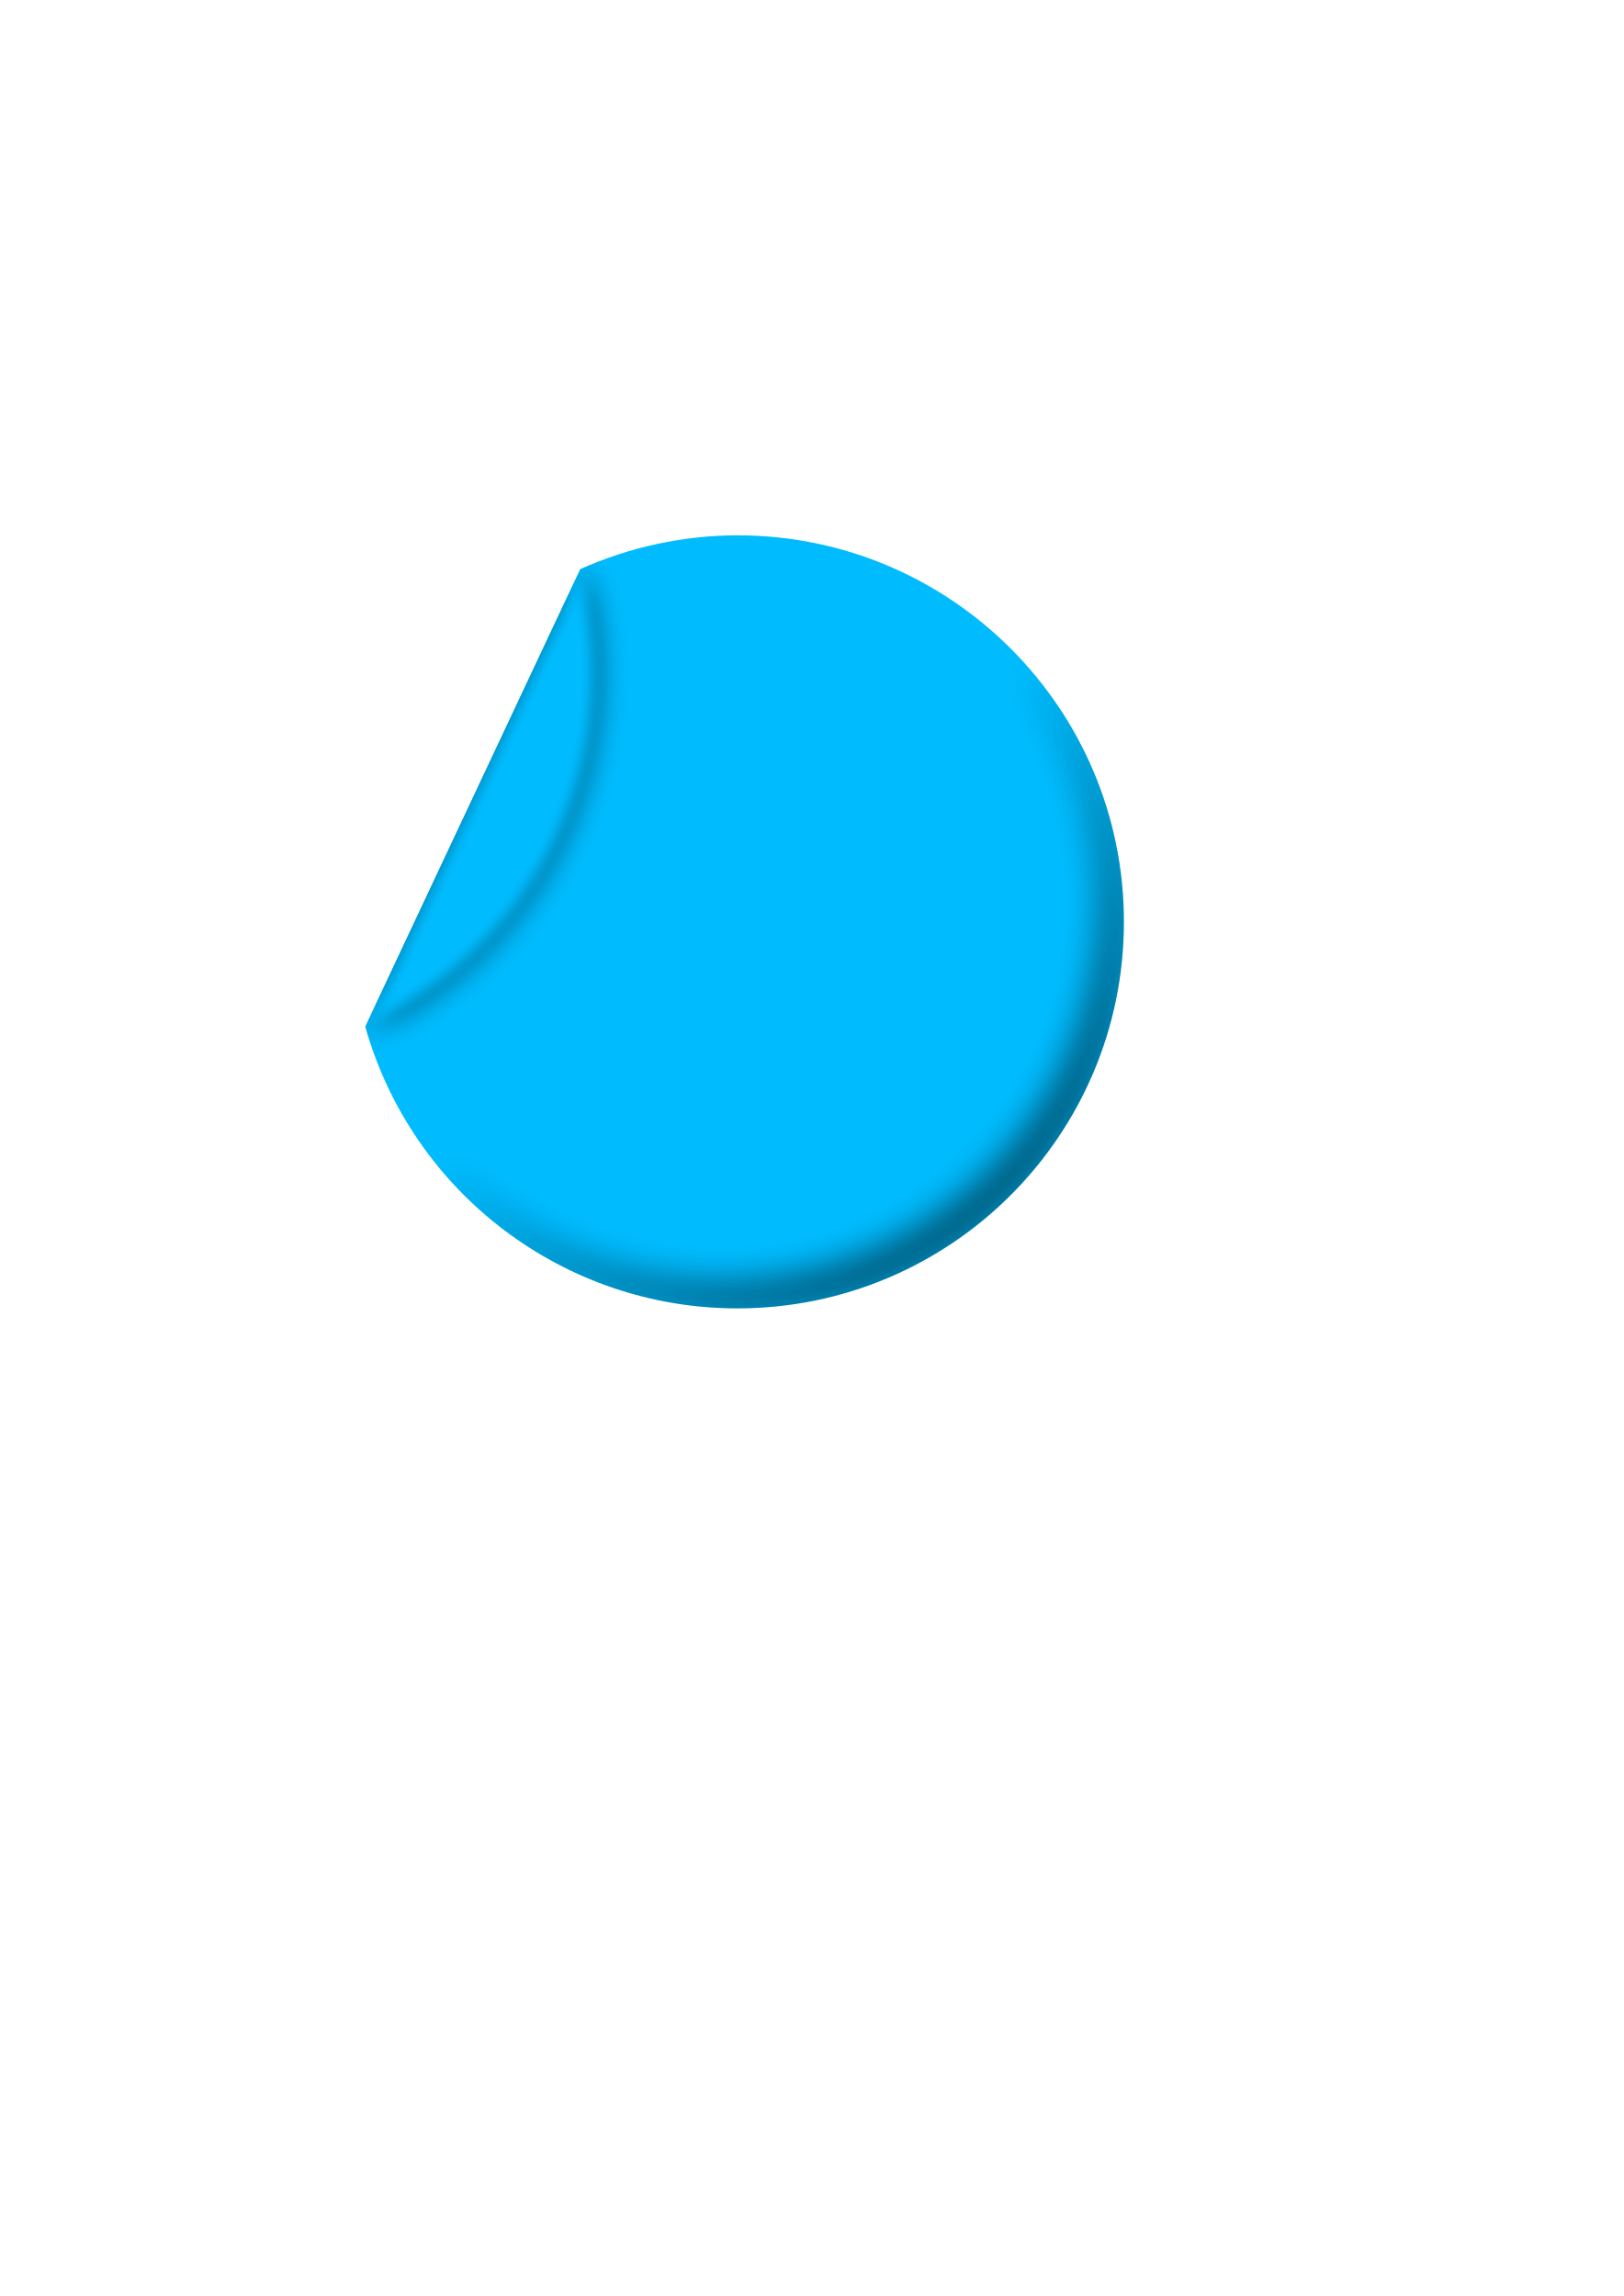
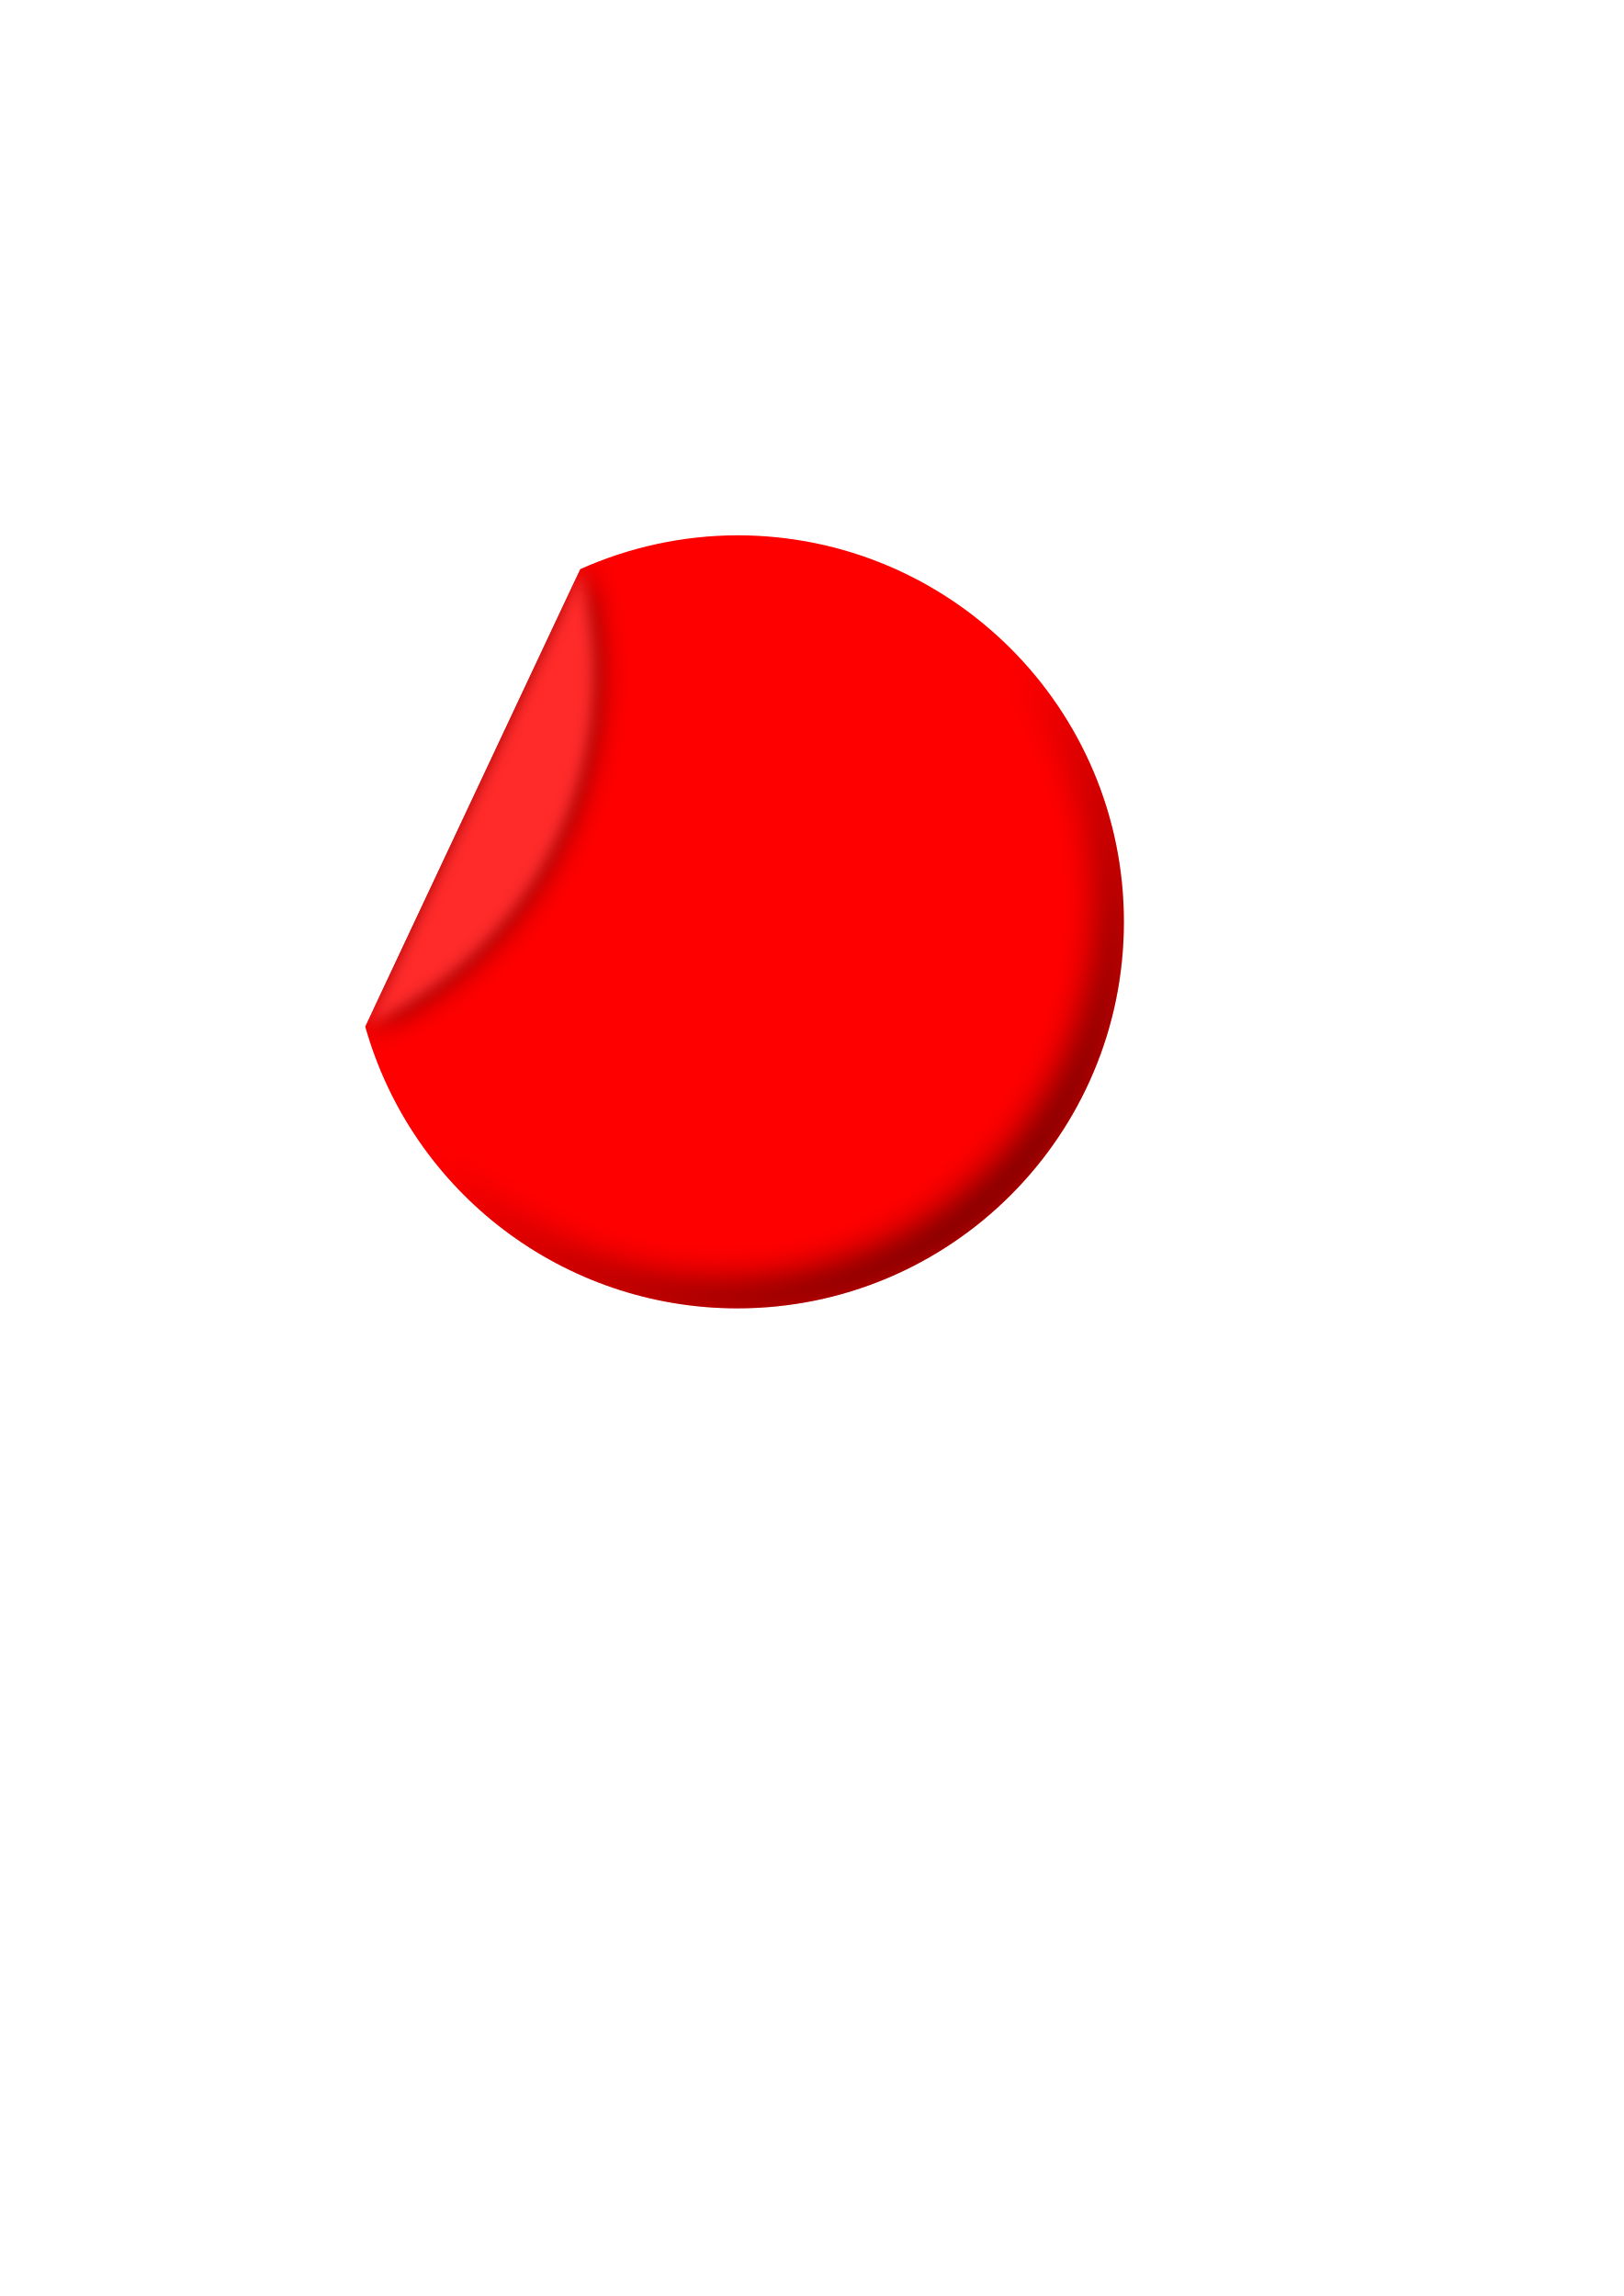
<svg xmlns="http://www.w3.org/2000/svg" width="210mm" height="297mm" viewBox="0 0 210 297" version="1.1" id="svg8">
  <defs id="defs2">
    <filter style="color-interpolation-filters:sRGB" id="filter6954" x="-0.174" width="1.348" y="-0.087" height="1.175">
      <feGaussianBlur stdDeviation="2.155" id="feGaussianBlur6956" />
    </filter>
    <clipPath clipPathUnits="userSpaceOnUse" id="clipPath6960">
      <path id="path6962" d="M 47.24,132.802 A 50,50 0 0 0 95.357,169.244 50,50 0 0 0 145.357,119.244 50,50 0 0 0 95.357,69.244 50,50 0 0 0 75.05,73.622 Z" style="opacity:1;fill:#00bcff;fill-opacity:1;fill-rule:nonzero;stroke:none;stroke-width:0.272;stroke-miterlimit:4;stroke-dasharray:none;stroke-opacity:1" />
    </clipPath>
    <clipPath clipPathUnits="userSpaceOnUse" id="clipPath6964">
      <path id="path6966" d="M 178.545,501.928 A 188.976,188.976 0 0 0 360.404,639.662 188.976,188.976 0 0 0 549.381,450.686 188.976,188.976 0 0 0 360.404,261.709 a 188.976,188.976 0 0 0 -76.75,16.547 z" style="opacity:1;fill:#00bcff;fill-opacity:1;fill-rule:nonzero;stroke:none;stroke-width:1.027;stroke-miterlimit:4;stroke-dasharray:none;stroke-opacity:1" />
    </clipPath>
    <clipPath clipPathUnits="userSpaceOnUse" id="clipPath6968">
      <path id="path6970" d="M 47.24,132.802 A 50,50 0 0 0 95.357,169.244 50,50 0 0 0 145.357,119.244 50,50 0 0 0 95.357,69.244 50,50 0 0 0 75.05,73.622 Z" style="opacity:1;fill:#00bcff;fill-opacity:1;fill-rule:nonzero;stroke:none;stroke-width:0.272;stroke-miterlimit:4;stroke-dasharray:none;stroke-opacity:1" />
    </clipPath>
    <clipPath clipPathUnits="userSpaceOnUse" id="clipPath6972">
      <path id="path6974" d="M 178.545,501.928 A 188.976,188.976 0 0 0 360.404,639.662 188.976,188.976 0 0 0 549.381,450.686 188.976,188.976 0 0 0 360.404,261.709 a 188.976,188.976 0 0 0 -76.75,16.547 z" style="opacity:1;fill:#00bcff;fill-opacity:1;fill-rule:nonzero;stroke:none;stroke-width:1.027;stroke-miterlimit:4;stroke-dasharray:none;stroke-opacity:1" />
    </clipPath>
    <filter style="color-interpolation-filters:sRGB" id="filter7316" x="-0.07" width="1.14" y="-0.035" height="1.07">
      <feGaussianBlur stdDeviation="0.867" id="feGaussianBlur7318" />
    </filter>
    <filter style="color-interpolation-filters:sRGB" id="filter9682" x="-0.069" width="1.137" y="-0.073" height="1.146">
      <feGaussianBlur stdDeviation="9.647" id="feGaussianBlur9684" />
    </filter>
-     <filter style="color-interpolation-filters:sRGB" id="filter9802" x="-0.004" width="1.007" y="-0.003" height="1.006">
-       <feGaussianBlur stdDeviation="0.123" id="feGaussianBlur9804" />
+     <filter style="color-interpolation-filters:sRGB" id="filter9802" x="-0.018" width="1.036" y="-0.015" height="1.029">
+       <feGaussianBlur stdDeviation="0.649" id="feGaussianBlur9804" />
    </filter>
  </defs>
  <g id="layer1">
-     <path style="opacity:1;fill:#00bcff;fill-opacity:1;fill-rule:nonzero;stroke:none;stroke-width:1.027;stroke-miterlimit:4;stroke-dasharray:none;stroke-opacity:1" d="M 178.545,501.928 A 188.976,188.976 0 0 0 360.404,639.662 188.976,188.976 0 0 0 549.381,450.686 188.976,188.976 0 0 0 360.404,261.709 a 188.976,188.976 0 0 0 -76.75,16.547 z" id="path4513" transform="scale(0.2645833)" clip-path="url(#clipPath6972)" />
+     <path style="opacity:1;fill:#ff0000;fill-opacity:1;fill-rule:nonzero;stroke:none;stroke-width:1.027;stroke-miterlimit:4;stroke-dasharray:none;stroke-opacity:1" d="M 178.545,501.928 A 188.976,188.976 0 0 0 360.404,639.662 188.976,188.976 0 0 0 549.381,450.686 188.976,188.976 0 0 0 360.404,261.709 a 188.976,188.976 0 0 0 -76.75,16.547 z" id="path4513" transform="scale(0.2645833)" clip-path="url(#clipPath6972)" />
    <path style="opacity:0.671;fill:#000000;fill-opacity:1;fill-rule:nonzero;stroke:none;stroke-width:0.272;stroke-miterlimit:4;stroke-dasharray:none;stroke-opacity:1;filter:url(#filter6954)" d="M 75.05,73.622 47.24,132.802 A 50,50 0 0 0 76.933,87.18 50,50 0 0 0 75.05,73.622 Z" id="path4504" clip-path="url(#clipPath6968)" />
    <path style="opacity:0.852;fill:#000000;fill-opacity:1;fill-rule:nonzero;stroke:none;stroke-width:1.027;stroke-miterlimit:4;stroke-dasharray:none;stroke-opacity:1;filter:url(#filter9682)" d="M 498.863,322.42 A 188.976,188.976 0 0 1 541.096,441.258 188.976,188.976 0 0 1 352.119,630.234 188.976,188.976 0 0 1 212.584,568.336 188.976,188.976 0 0 0 360.404,639.662 188.976,188.976 0 0 0 549.381,450.686 188.976,188.976 0 0 0 498.863,322.42 Z" transform="scale(0.2645833)" id="path4515" clip-path="url(#clipPath6964)" />
-     <flowRoot xml:space="preserve" id="flowRoot7568" style="font-style:normal;font-variant:normal;font-weight:bold;font-stretch:normal;font-size:40px;line-height:125%;font-family:Arial;-inkscape-font-specification:'Arial Bold';text-align:center;letter-spacing:0px;word-spacing:0px;text-anchor:middle;fill:#ececec;fill-opacity:1;stroke:none;stroke-width:1px;stroke-linecap:butt;stroke-linejoin:miter;stroke-opacity:1;filter:url(#filter9802)" transform="matrix(0.873367,0.346501,-0.2703874,0.7204716,-141.6122,-300.9236)">
-       <flowRegion id="flowRegion7570" style="font-style:normal;font-variant:normal;font-weight:bold;font-stretch:normal;font-family:Arial;-inkscape-font-specification:'Arial Bold';text-align:center;text-anchor:middle;fill:#ececec">
-         <rect id="rect7572" width="181.429" height="180" x="304.286" y="343.948" style="font-style:normal;font-variant:normal;font-weight:bold;font-stretch:normal;font-family:Arial;-inkscape-font-specification:'Arial Bold';text-align:center;text-anchor:middle;fill:#ececec" />
+     <flowRoot xml:space="preserve" id="flowRoot7568" style="font-style:normal;font-variant:normal;font-weight:bold;font-stretch:normal;font-size:40px;line-height:125%;font-family:Arial;-inkscape-font-specification:'Arial Bold';text-align:center;letter-spacing:0px;word-spacing:0px;text-anchor:middle;fill:#f9f9f9;fill-opacity:1;stroke:none;stroke-width:1px;stroke-linecap:butt;stroke-linejoin:miter;stroke-opacity:1;filter:url(#filter9802)" transform="matrix(0.803147,0.3276547,-0.2486478,0.681285,-124.9743,-278.9545)">
+       <flowRegion id="flowRegion7570" style="font-style:normal;font-variant:normal;font-weight:bold;font-stretch:normal;font-family:Arial;-inkscape-font-specification:'Arial Bold';text-align:center;text-anchor:middle;fill:#f9f9f9">
+         <rect id="rect7572" width="181.429" height="180" x="304.286" y="343.948" style="font-style:normal;font-variant:normal;font-weight:bold;font-stretch:normal;font-family:Arial;-inkscape-font-specification:'Arial Bold';text-align:center;text-anchor:middle;fill:#f9f9f9" />
      </flowRegion>
-       <flowPara id="flowPara7574" style="font-style:normal;font-variant:normal;font-weight:bold;font-stretch:normal;line-height:0.014px;font-family:Arial;-inkscape-font-specification:'Arial Bold';text-align:center;text-anchor:middle;fill:#ececec;fill-opacity:1">STI</flowPara>
-       <flowPara id="flowPara7576" style="font-style:normal;font-variant:normal;font-weight:bold;font-stretch:normal;line-height:0.014px;font-family:Arial;-inkscape-font-specification:'Arial Bold';text-align:center;text-anchor:middle;fill:#ececec;fill-opacity:1">CKY</flowPara>
+       <flowPara id="flowPara7574" style="font-style:normal;font-variant:normal;font-weight:bold;font-stretch:normal;line-height:0.014px;font-family:Arial;-inkscape-font-specification:'Arial Bold';text-align:center;text-anchor:middle;fill:#f9f9f9;fill-opacity:1">STI</flowPara>
+       <flowPara id="flowPara7576" style="font-style:normal;font-variant:normal;font-weight:bold;font-stretch:normal;line-height:0.014px;font-family:Arial;-inkscape-font-specification:'Arial Bold';text-align:center;text-anchor:middle;fill:#f9f9f9;fill-opacity:1">CKY</flowPara>
    </flowRoot>
-     <path id="path6028" d="M 75.05,73.622 47.24,132.802 A 50,50 0 0 0 76.933,87.18 50,50 0 0 0 75.05,73.622 Z" style="opacity:1;fill:#00bcff;fill-opacity:1;fill-rule:nonzero;stroke:none;stroke-width:0.272;stroke-miterlimit:4;stroke-dasharray:none;stroke-opacity:1;filter:url(#filter7316)" clip-path="url(#clipPath6960)" />
+     <path id="path6028" d="M 75.05,73.622 47.24,132.802 A 50,50 0 0 0 76.933,87.18 50,50 0 0 0 75.05,73.622 Z" style="opacity:1;fill:#ff2a2a;fill-opacity:1;fill-rule:nonzero;stroke:none;stroke-width:0.272;stroke-miterlimit:4;stroke-dasharray:none;stroke-opacity:1;filter:url(#filter7316)" clip-path="url(#clipPath6960)" />
  </g>
</svg>
